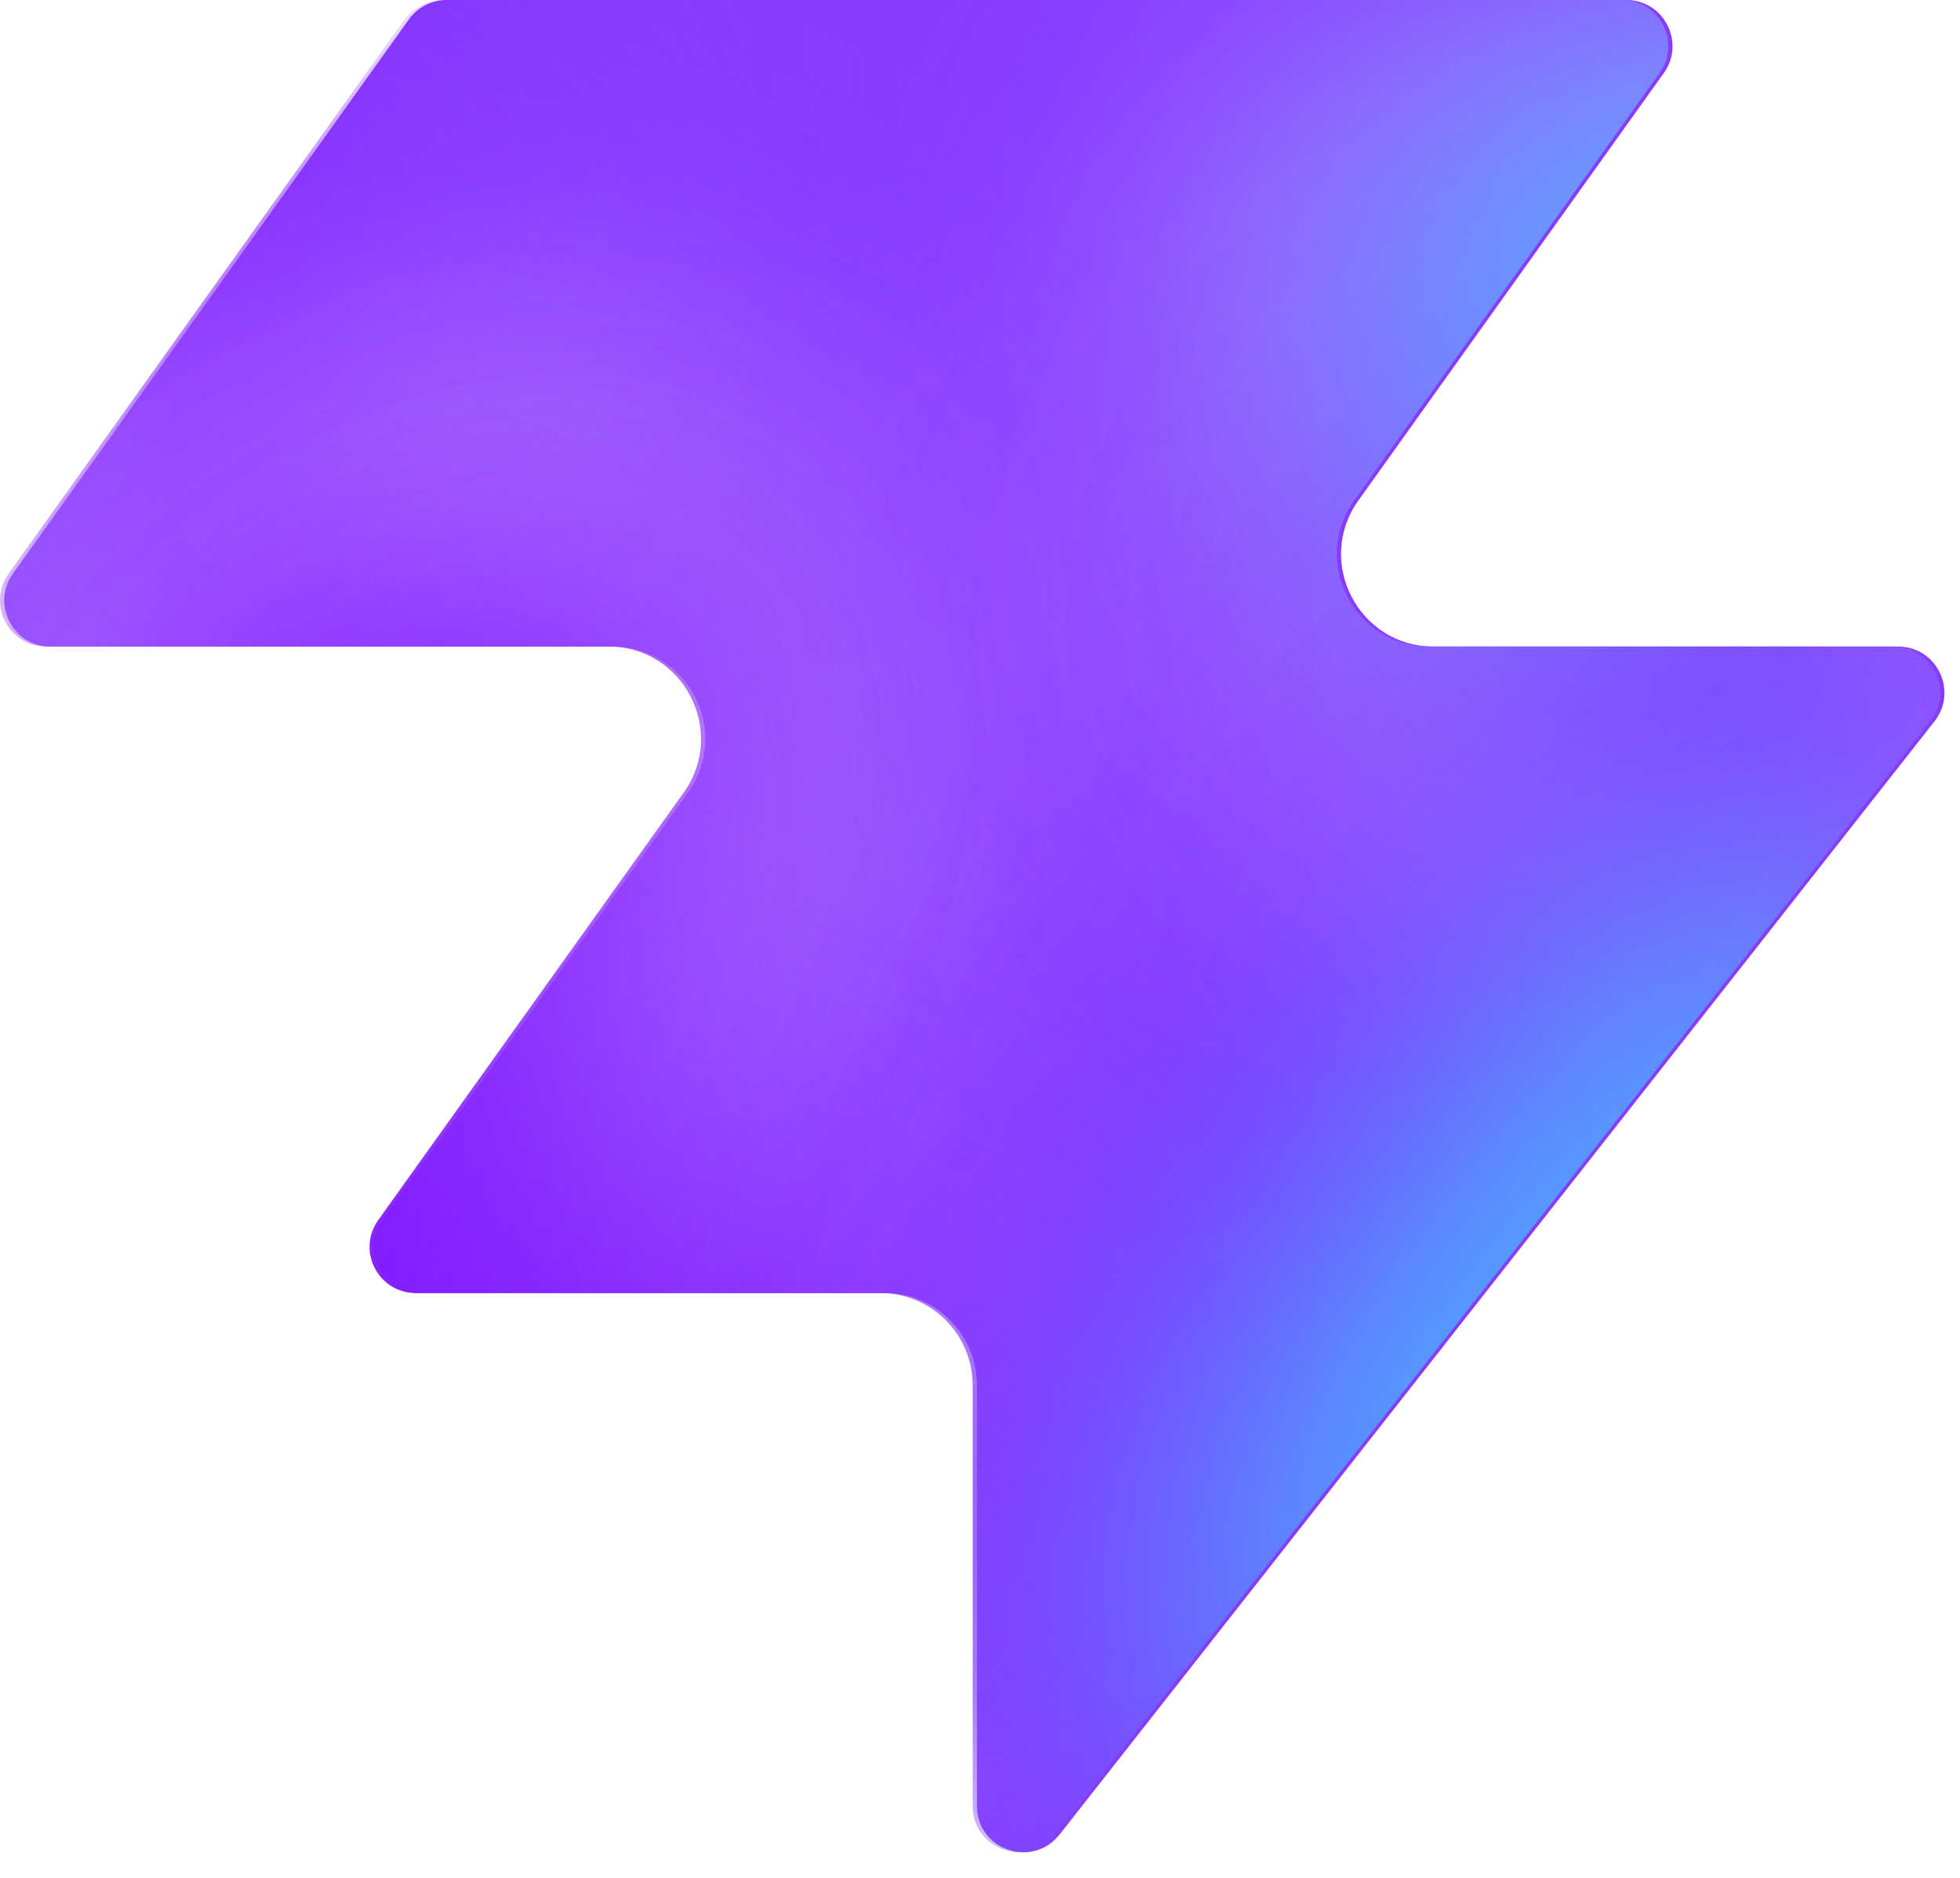
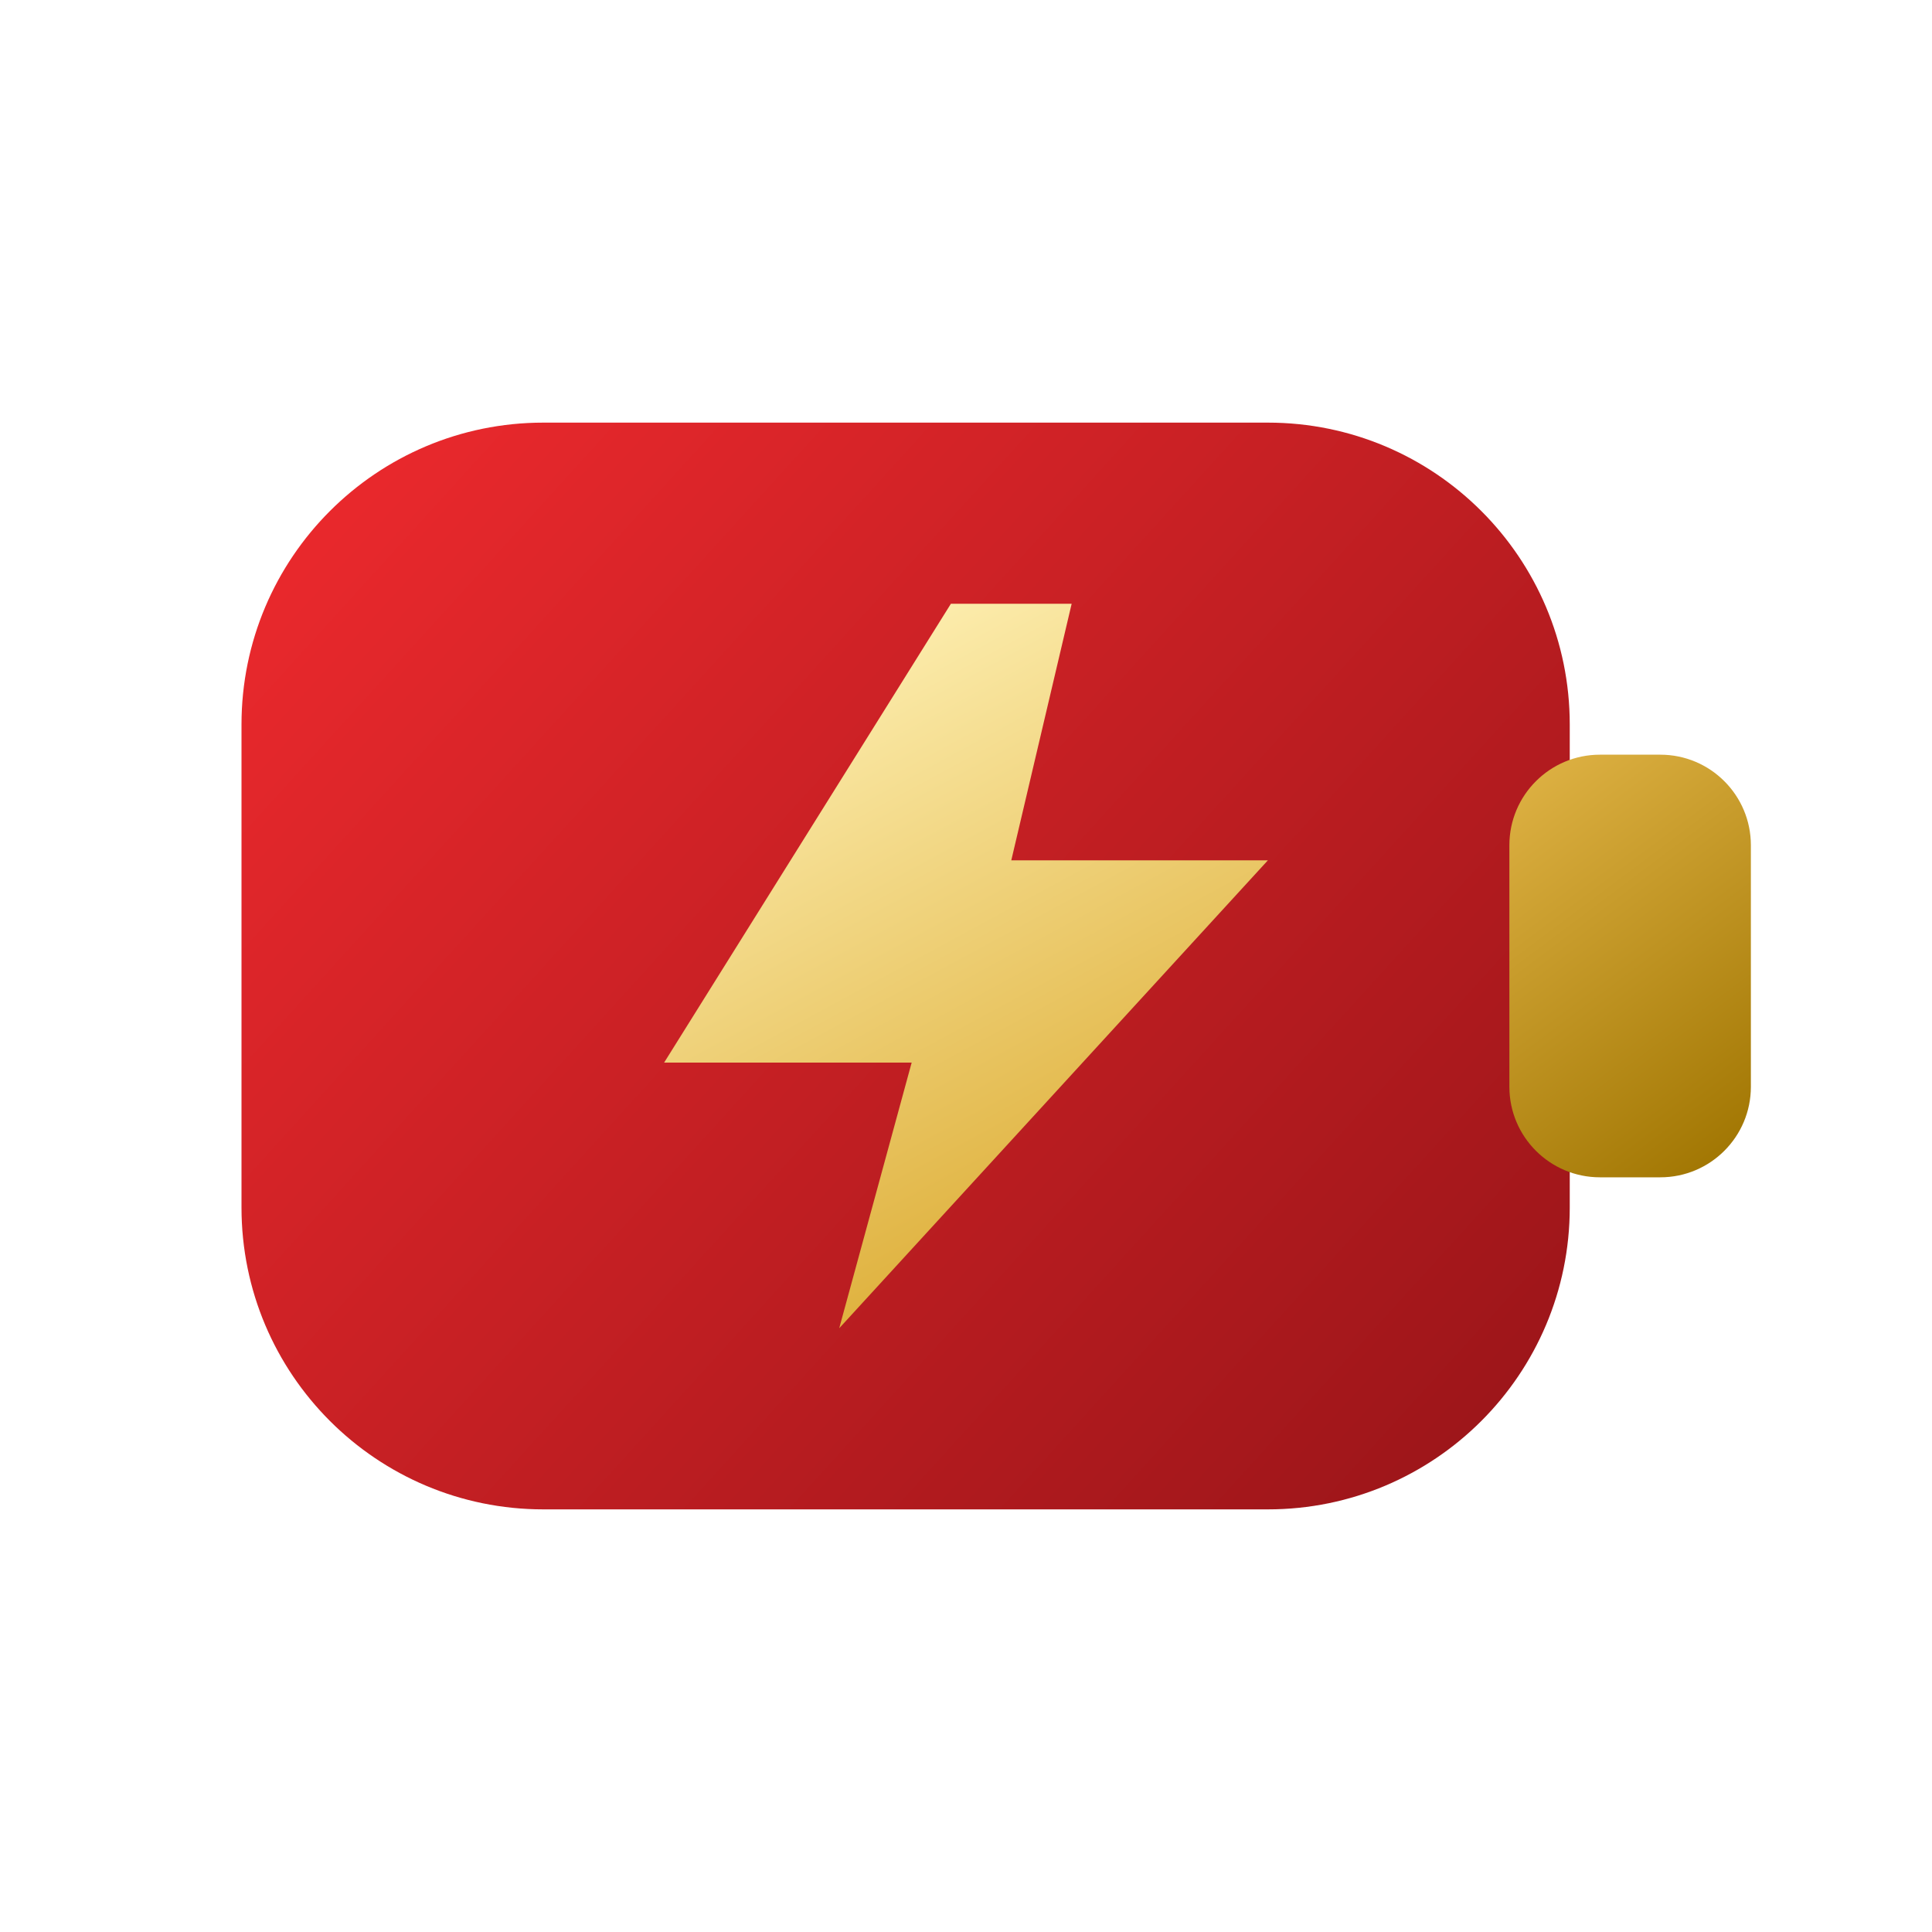
- <svg xmlns="http://www.w3.org/2000/svg" width="48" height="46" fill="none" viewBox="0 0 48 46">
-   <path fill="#863bff" d="M25.946 44.938c-.664.845-2.021.375-2.021-.698V33.937a2.26 2.26 0 0 0-2.262-2.262H10.287c-.92 0-1.456-1.04-.92-1.788l7.48-10.471c1.07-1.497 0-3.578-1.842-3.578H1.237c-.92 0-1.456-1.04-.92-1.788L10.013.474c.214-.297.556-.474.92-.474h28.894c.92 0 1.456 1.04.92 1.788l-7.48 10.471c-1.07 1.498 0 3.579 1.842 3.579h11.377c.943 0 1.473 1.088.89 1.83L25.947 44.94z" style="fill:#863bff;fill:color(display-p3 .525 .23 1);fill-opacity:1" />
-   <mask id="a" width="48" height="46" x="0" y="0" maskUnits="userSpaceOnUse" style="mask-type:alpha">
-     <path fill="#000" d="M25.842 44.938c-.664.844-2.021.375-2.021-.698V33.937a2.26 2.26 0 0 0-2.262-2.262H10.183c-.92 0-1.456-1.04-.92-1.788l7.48-10.471c1.07-1.498 0-3.579-1.842-3.579H1.133c-.92 0-1.456-1.04-.92-1.787L9.91.473c.214-.297.556-.474.92-.474h28.894c.92 0 1.456 1.04.92 1.788l-7.48 10.471c-1.07 1.498 0 3.578 1.842 3.578h11.377c.943 0 1.473 1.088.89 1.832L25.843 44.94z" style="fill:#000;fill-opacity:1" />
-   </mask>
-   <g mask="url(#a)">
-     <g filter="url(#b)">
-       <ellipse cx="5.508" cy="14.704" fill="#ede6ff" rx="5.508" ry="14.704" style="fill:#ede6ff;fill:color(display-p3 .927 .903 1);fill-opacity:1" transform="matrix(.00324 1 1 -.00324 -4.47 31.516)" />
-     </g>
-     <g filter="url(#c)">
-       <ellipse cx="10.399" cy="29.851" fill="#ede6ff" rx="10.399" ry="29.851" style="fill:#ede6ff;fill:color(display-p3 .927 .903 1);fill-opacity:1" transform="matrix(.00324 1 1 -.00324 -39.328 7.883)" />
-     </g>
-     <g filter="url(#d)">
-       <ellipse cx="5.508" cy="30.487" fill="#7e14ff" rx="5.508" ry="30.487" style="fill:#7e14ff;fill:color(display-p3 .492 .077 1);fill-opacity:1" transform="rotate(89.814 -25.913 -14.639)scale(1 -1)" />
-     </g>
-     <g filter="url(#e)">
-       <ellipse cx="5.508" cy="30.599" fill="#7e14ff" rx="5.508" ry="30.599" style="fill:#7e14ff;fill:color(display-p3 .492 .077 1);fill-opacity:1" transform="rotate(89.814 -32.644 -3.334)scale(1 -1)" />
-     </g>
-     <g filter="url(#f)">
-       <ellipse cx="5.508" cy="30.599" fill="#7e14ff" rx="5.508" ry="30.599" style="fill:#7e14ff;fill:color(display-p3 .492 .077 1);fill-opacity:1" transform="matrix(.00324 1 1 -.00324 -34.34 30.47)" />
-     </g>
-     <g filter="url(#g)">
-       <ellipse cx="14.072" cy="22.078" fill="#ede6ff" rx="14.072" ry="22.078" style="fill:#ede6ff;fill:color(display-p3 .927 .903 1);fill-opacity:1" transform="rotate(93.35 24.506 48.493)scale(-1 1)" />
-     </g>
-     <g filter="url(#h)">
-       <ellipse cx="3.47" cy="21.501" fill="#7e14ff" rx="3.47" ry="21.501" style="fill:#7e14ff;fill:color(display-p3 .492 .077 1);fill-opacity:1" transform="rotate(89.009 28.708 47.59)scale(-1 1)" />
-     </g>
-     <g filter="url(#i)">
-       <ellipse cx="3.47" cy="21.501" fill="#7e14ff" rx="3.47" ry="21.501" style="fill:#7e14ff;fill:color(display-p3 .492 .077 1);fill-opacity:1" transform="rotate(89.009 28.708 47.59)scale(-1 1)" />
-     </g>
-     <g filter="url(#j)">
-       <ellipse cx=".387" cy="8.972" fill="#7e14ff" rx="4.407" ry="29.108" style="fill:#7e14ff;fill:color(display-p3 .492 .077 1);fill-opacity:1" transform="rotate(39.51 .387 8.972)" />
-     </g>
-     <g filter="url(#k)">
-       <ellipse cx="47.523" cy="-6.092" fill="#7e14ff" rx="4.407" ry="29.108" style="fill:#7e14ff;fill:color(display-p3 .492 .077 1);fill-opacity:1" transform="rotate(37.892 47.523 -6.092)" />
-     </g>
-     <g filter="url(#l)">
-       <ellipse cx="41.412" cy="6.333" fill="#47bfff" rx="5.971" ry="9.665" style="fill:#47bfff;fill:color(display-p3 .28 .748 1);fill-opacity:1" transform="rotate(37.892 41.412 6.333)" />
-     </g>
-     <g filter="url(#m)">
-       <ellipse cx="-1.879" cy="38.332" fill="#7e14ff" rx="4.407" ry="29.108" style="fill:#7e14ff;fill:color(display-p3 .492 .077 1);fill-opacity:1" transform="rotate(37.892 -1.88 38.332)" />
-     </g>
-     <g filter="url(#n)">
-       <ellipse cx="-1.879" cy="38.332" fill="#7e14ff" rx="4.407" ry="29.108" style="fill:#7e14ff;fill:color(display-p3 .492 .077 1);fill-opacity:1" transform="rotate(37.892 -1.88 38.332)" />
-     </g>
-     <g filter="url(#o)">
-       <ellipse cx="35.651" cy="29.907" fill="#7e14ff" rx="4.407" ry="29.108" style="fill:#7e14ff;fill:color(display-p3 .492 .077 1);fill-opacity:1" transform="rotate(37.892 35.651 29.907)" />
-     </g>
-     <g filter="url(#p)">
-       <ellipse cx="38.418" cy="32.4" fill="#47bfff" rx="5.971" ry="15.297" style="fill:#47bfff;fill:color(display-p3 .28 .748 1);fill-opacity:1" transform="rotate(37.892 38.418 32.4)" />
-     </g>
-   </g>
+ <svg xmlns="http://www.w3.org/2000/svg" viewBox="0 0 64 64" fill="none">
  <defs>
-     <filter id="b" width="60.045" height="41.654" x="-19.77" y="16.149" color-interpolation-filters="sRGB" filterUnits="userSpaceOnUse">
-       <feFlood flood-opacity="0" result="BackgroundImageFix" />
-       <feBlend in="SourceGraphic" in2="BackgroundImageFix" result="shape" />
-       <feGaussianBlur result="effect1_foregroundBlur_2002_17158" stdDeviation="7.659" />
-     </filter>
-     <filter id="c" width="90.34" height="51.437" x="-54.613" y="-7.533" color-interpolation-filters="sRGB" filterUnits="userSpaceOnUse">
-       <feFlood flood-opacity="0" result="BackgroundImageFix" />
-       <feBlend in="SourceGraphic" in2="BackgroundImageFix" result="shape" />
-       <feGaussianBlur result="effect1_foregroundBlur_2002_17158" stdDeviation="7.659" />
-     </filter>
-     <filter id="d" width="79.355" height="29.4" x="-49.64" y="2.03" color-interpolation-filters="sRGB" filterUnits="userSpaceOnUse">
-       <feFlood flood-opacity="0" result="BackgroundImageFix" />
-       <feBlend in="SourceGraphic" in2="BackgroundImageFix" result="shape" />
-       <feGaussianBlur result="effect1_foregroundBlur_2002_17158" stdDeviation="4.596" />
-     </filter>
-     <filter id="e" width="79.579" height="29.4" x="-45.045" y="20.029" color-interpolation-filters="sRGB" filterUnits="userSpaceOnUse">
-       <feFlood flood-opacity="0" result="BackgroundImageFix" />
-       <feBlend in="SourceGraphic" in2="BackgroundImageFix" result="shape" />
-       <feGaussianBlur result="effect1_foregroundBlur_2002_17158" stdDeviation="4.596" />
-     </filter>
-     <filter id="f" width="79.579" height="29.4" x="-43.513" y="21.178" color-interpolation-filters="sRGB" filterUnits="userSpaceOnUse">
-       <feFlood flood-opacity="0" result="BackgroundImageFix" />
-       <feBlend in="SourceGraphic" in2="BackgroundImageFix" result="shape" />
-       <feGaussianBlur result="effect1_foregroundBlur_2002_17158" stdDeviation="4.596" />
-     </filter>
-     <filter id="g" width="74.749" height="58.852" x="15.756" y="-17.901" color-interpolation-filters="sRGB" filterUnits="userSpaceOnUse">
-       <feFlood flood-opacity="0" result="BackgroundImageFix" />
-       <feBlend in="SourceGraphic" in2="BackgroundImageFix" result="shape" />
-       <feGaussianBlur result="effect1_foregroundBlur_2002_17158" stdDeviation="7.659" />
-     </filter>
-     <filter id="h" width="61.377" height="25.362" x="23.548" y="2.284" color-interpolation-filters="sRGB" filterUnits="userSpaceOnUse">
-       <feFlood flood-opacity="0" result="BackgroundImageFix" />
-       <feBlend in="SourceGraphic" in2="BackgroundImageFix" result="shape" />
-       <feGaussianBlur result="effect1_foregroundBlur_2002_17158" stdDeviation="4.596" />
-     </filter>
-     <filter id="i" width="61.377" height="25.362" x="23.548" y="2.284" color-interpolation-filters="sRGB" filterUnits="userSpaceOnUse">
-       <feFlood flood-opacity="0" result="BackgroundImageFix" />
-       <feBlend in="SourceGraphic" in2="BackgroundImageFix" result="shape" />
-       <feGaussianBlur result="effect1_foregroundBlur_2002_17158" stdDeviation="4.596" />
-     </filter>
-     <filter id="j" width="56.045" height="63.649" x="-27.636" y="-22.853" color-interpolation-filters="sRGB" filterUnits="userSpaceOnUse">
-       <feFlood flood-opacity="0" result="BackgroundImageFix" />
-       <feBlend in="SourceGraphic" in2="BackgroundImageFix" result="shape" />
-       <feGaussianBlur result="effect1_foregroundBlur_2002_17158" stdDeviation="4.596" />
-     </filter>
-     <filter id="k" width="54.814" height="64.646" x="20.116" y="-38.415" color-interpolation-filters="sRGB" filterUnits="userSpaceOnUse">
-       <feFlood flood-opacity="0" result="BackgroundImageFix" />
-       <feBlend in="SourceGraphic" in2="BackgroundImageFix" result="shape" />
-       <feGaussianBlur result="effect1_foregroundBlur_2002_17158" stdDeviation="4.596" />
-     </filter>
-     <filter id="l" width="33.541" height="35.313" x="24.641" y="-11.323" color-interpolation-filters="sRGB" filterUnits="userSpaceOnUse">
-       <feFlood flood-opacity="0" result="BackgroundImageFix" />
-       <feBlend in="SourceGraphic" in2="BackgroundImageFix" result="shape" />
-       <feGaussianBlur result="effect1_foregroundBlur_2002_17158" stdDeviation="4.596" />
-     </filter>
-     <filter id="m" width="54.814" height="64.646" x="-29.286" y="6.009" color-interpolation-filters="sRGB" filterUnits="userSpaceOnUse">
-       <feFlood flood-opacity="0" result="BackgroundImageFix" />
-       <feBlend in="SourceGraphic" in2="BackgroundImageFix" result="shape" />
-       <feGaussianBlur result="effect1_foregroundBlur_2002_17158" stdDeviation="4.596" />
-     </filter>
-     <filter id="n" width="54.814" height="64.646" x="-29.286" y="6.009" color-interpolation-filters="sRGB" filterUnits="userSpaceOnUse">
-       <feFlood flood-opacity="0" result="BackgroundImageFix" />
-       <feBlend in="SourceGraphic" in2="BackgroundImageFix" result="shape" />
-       <feGaussianBlur result="effect1_foregroundBlur_2002_17158" stdDeviation="4.596" />
-     </filter>
-     <filter id="o" width="54.814" height="64.646" x="8.244" y="-2.416" color-interpolation-filters="sRGB" filterUnits="userSpaceOnUse">
-       <feFlood flood-opacity="0" result="BackgroundImageFix" />
-       <feBlend in="SourceGraphic" in2="BackgroundImageFix" result="shape" />
-       <feGaussianBlur result="effect1_foregroundBlur_2002_17158" stdDeviation="4.596" />
-     </filter>
-     <filter id="p" width="39.409" height="43.623" x="18.713" y="10.588" color-interpolation-filters="sRGB" filterUnits="userSpaceOnUse">
-       <feFlood flood-opacity="0" result="BackgroundImageFix" />
-       <feBlend in="SourceGraphic" in2="BackgroundImageFix" result="shape" />
-       <feGaussianBlur result="effect1_foregroundBlur_2002_17158" stdDeviation="4.596" />
-     </filter>
+     <linearGradient id="batteryBody" x1="10" x2="54" y1="12" y2="52" gradientUnits="userSpaceOnUse">
+       <stop stop-color="#ef2a2e" />
+       <stop offset="1" stop-color="#931317" />
+     </linearGradient>
+     <linearGradient id="batteryCap" x1="44" x2="56" y1="24" y2="40" gradientUnits="userSpaceOnUse">
+       <stop stop-color="#f3c65a" />
+       <stop offset="1" stop-color="#9f7400" />
+     </linearGradient>
+     <linearGradient id="bolt" x1="27" x2="40" y1="20" y2="44" gradientUnits="userSpaceOnUse">
+       <stop stop-color="#fff2b7" />
+       <stop offset="1" stop-color="#d7a11f" />
+     </linearGradient>
  </defs>
+   <rect x="8" y="14" width="44" height="36" rx="10" fill="url(#batteryBody)" />
+   <rect x="50" y="25" width="8" height="14" rx="3" fill="url(#batteryCap)" />
+   <path d="M31.5 20 22 35.2h8.2L27.8 44 42 28.5h-8.5l2-8.5Z" fill="url(#bolt)" />
</svg>
